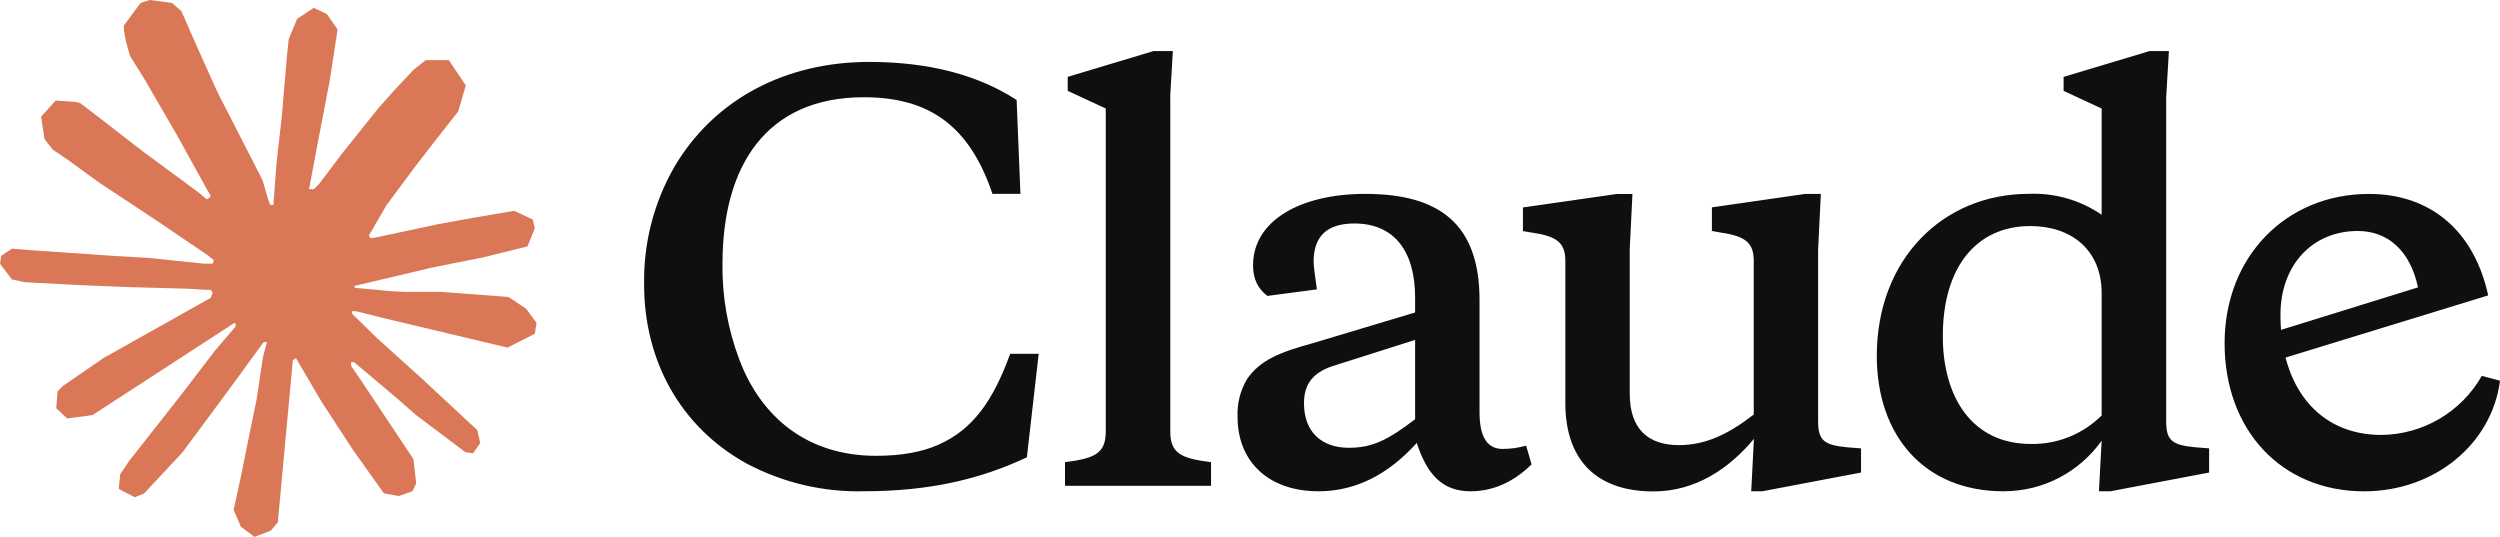
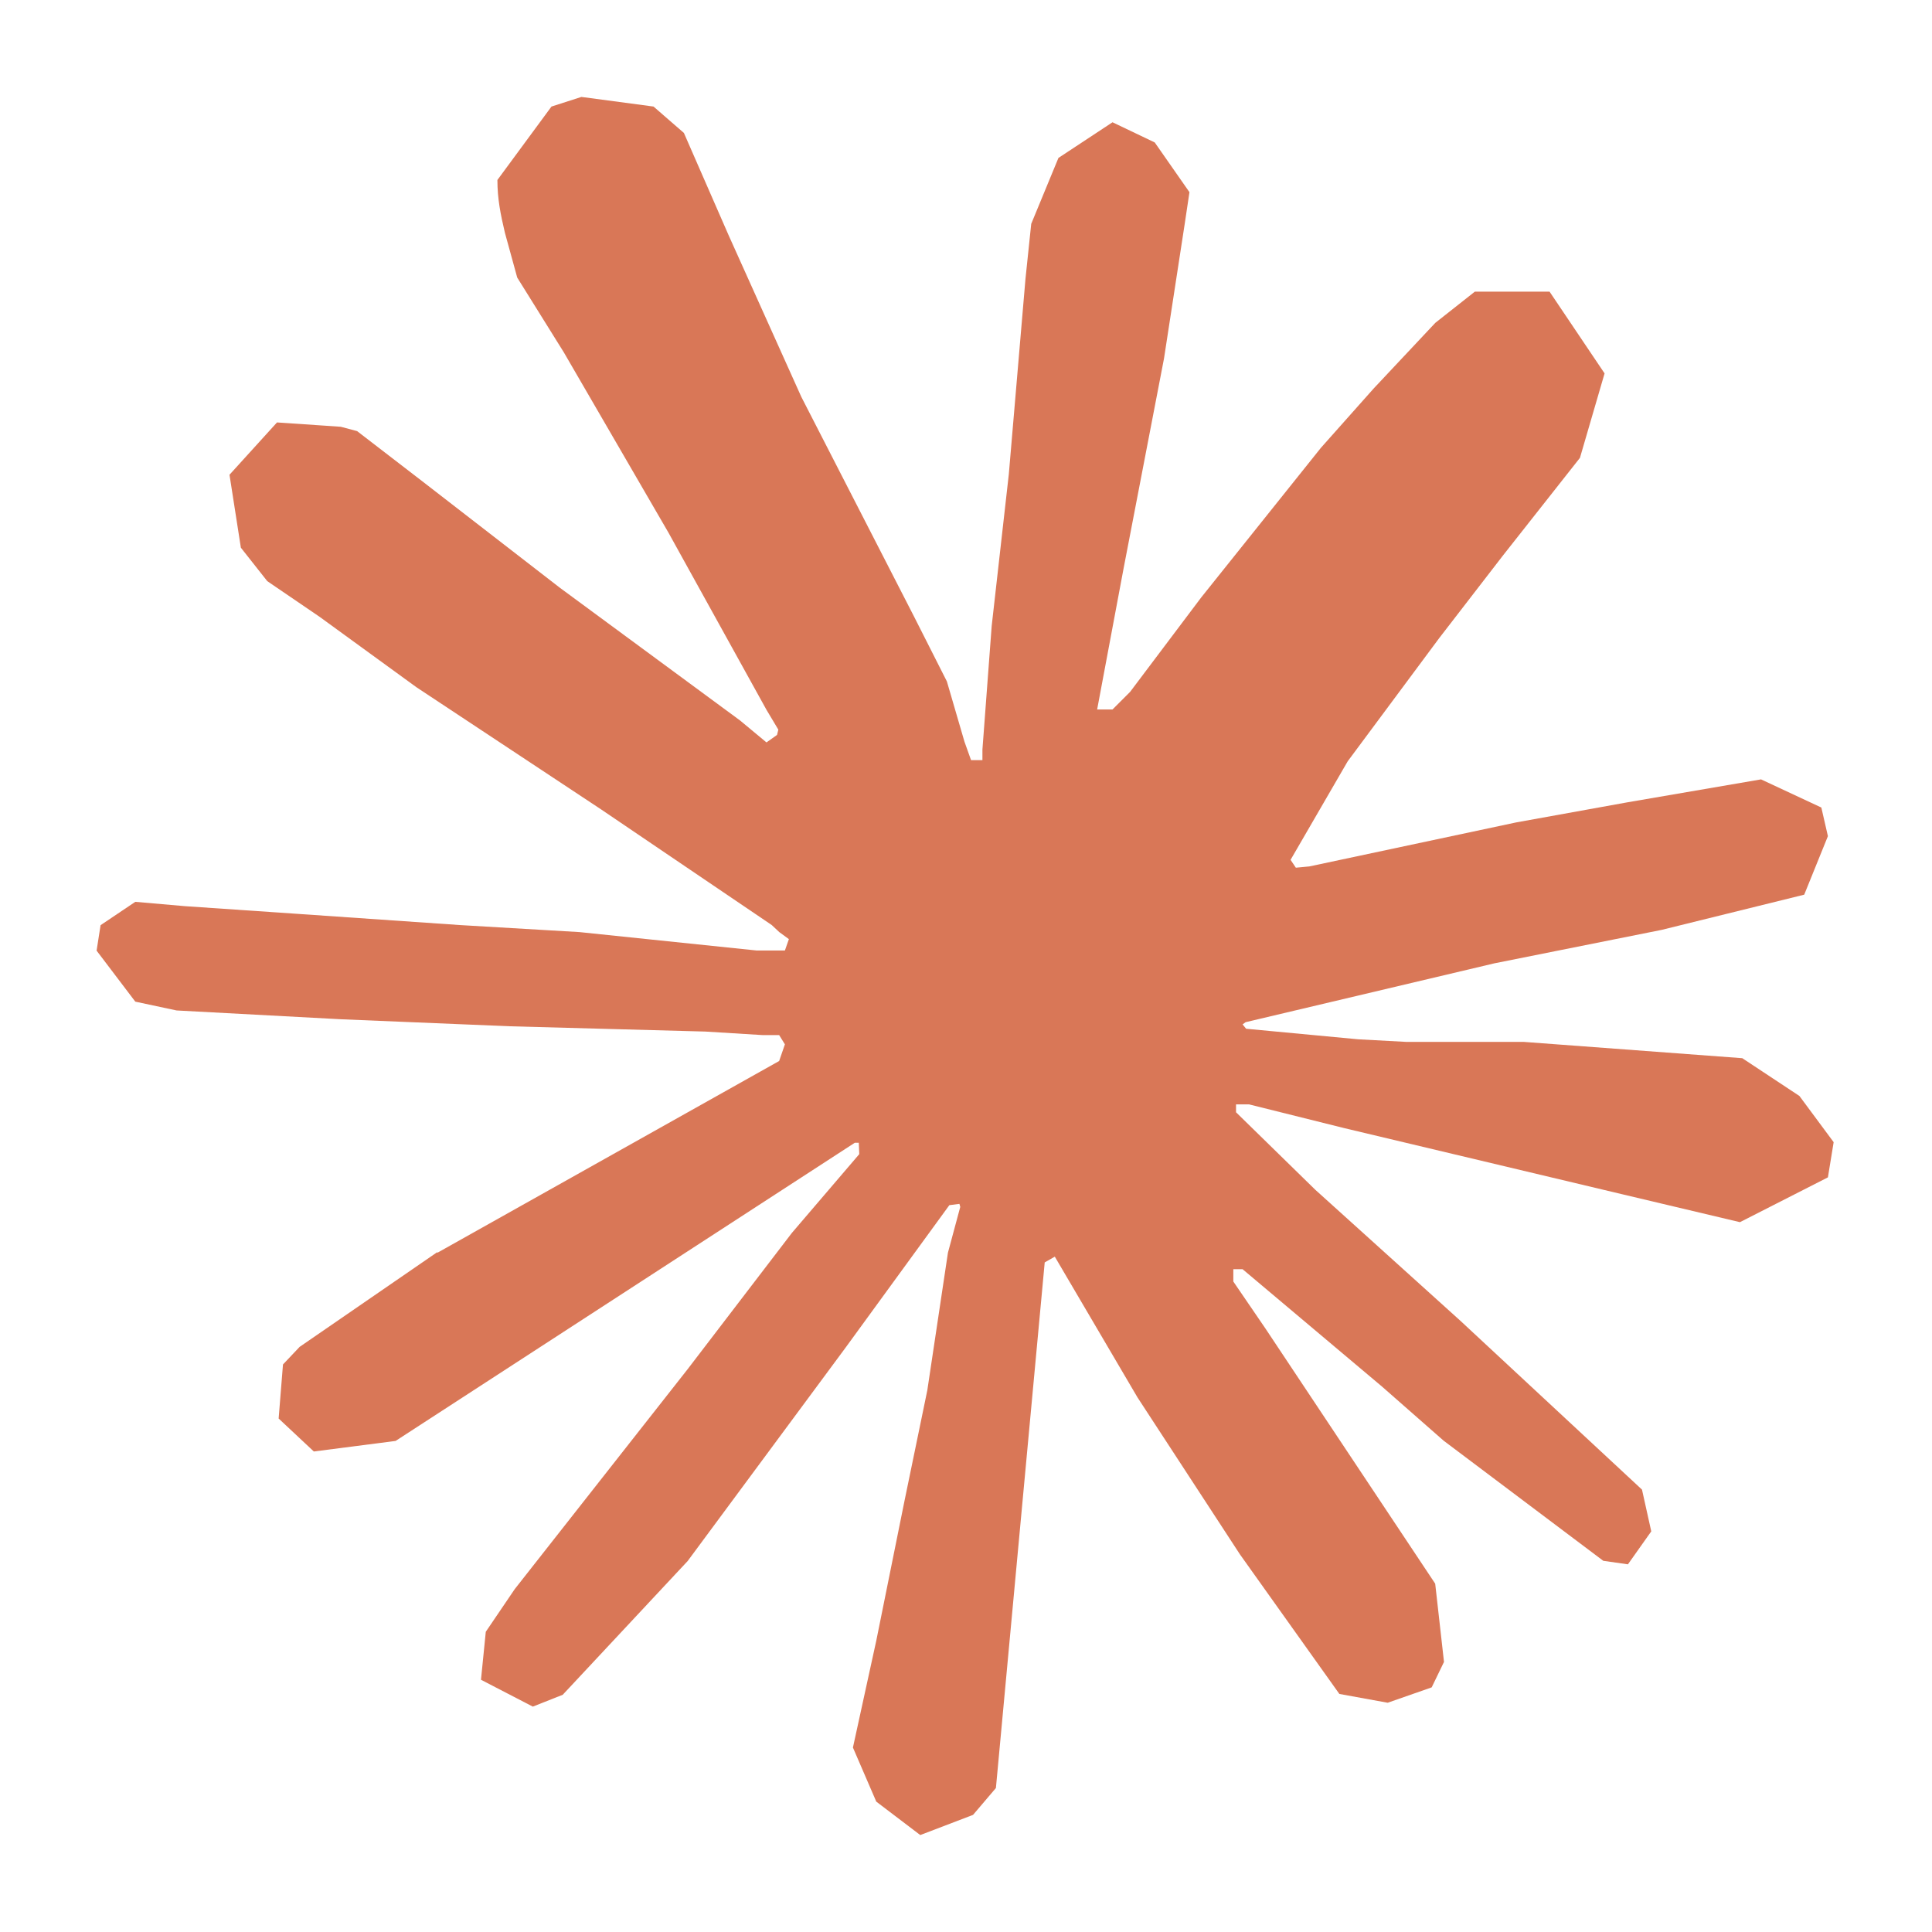
- <svg xmlns="http://www.w3.org/2000/svg" id="katman_1" data-name="katman 1" version="1.1" viewBox="0 0 689.98 148.18" width="689.98" height="148.18">
-   <defs id="defs145">
-     <style id="style143">
-       .cls-1 {
-         fill: #0f0f0d;
-       }
- 
-       .cls-1, .cls-2 {
-         stroke-width: 0px;
-       }
- 
-       .cls-2 {
-         fill: #d97757;
-       }
-     </style>
-   </defs>
-   <g id="g314" transform="translate(-75.96,-223.53)">
-     <path class="cls-2" d="m 105.01,322.07 29.14,-16.35 0.49,-1.42 -0.49,-0.79 h -1.42 l -4.87,-0.3 -16.65,-0.45 -14.44,-0.6 -13.99,-0.75 -3.52,-0.75 -3.3,-4.35 0.34,-2.17 2.96,-1.99 4.24,0.37 9.37,0.64 14.06,0.97 10.2,0.6 15.11,1.57 h 2.4 l 0.34,-0.97 -0.82,-0.6 -0.64,-0.6 -14.55,-9.86 -15.75,-10.42 -8.25,-6 -4.46,-3.04 -2.25,-2.85 -0.97,-6.22 4.05,-4.46 5.44,0.37 1.39,0.37 5.51,4.24 11.77,9.11 15.37,11.32 2.25,1.87 0.9,-0.64 0.11,-0.45 -1.01,-1.69 -8.36,-15.11 -8.92,-15.37 -3.97,-6.37 -1.05,-3.82 c -0.37,-1.57 -0.64,-2.89 -0.64,-4.5 l 4.61,-6.26 2.55,-0.82 6.15,0.82 2.59,2.25 3.82,8.74 6.19,13.76 9.6,18.71 2.81,5.55 1.5,5.14 0.56,1.57 h 0.97 v -0.9 l 0.79,-10.54 1.46,-12.94 1.42,-16.65 0.49,-4.69 2.32,-5.62 4.61,-3.04 3.6,1.72 2.96,4.24 -0.41,2.74 -1.76,11.44 -3.45,17.92 -2.25,12 h 1.31 l 1.5,-1.5 6.07,-8.06 10.2,-12.75 4.5,-5.06 5.25,-5.59 3.37,-2.66 h 6.37 l 4.69,6.97 -2.1,7.2 -6.56,8.32 -5.44,7.05 -7.8,10.5 -4.87,8.4 0.45,0.67 1.16,-0.11 17.62,-3.75 9.52,-1.72 11.36,-1.95 5.14,2.4 0.56,2.44 -2.02,4.99 -12.15,3 -14.25,2.85 -21.22,5.02 -0.26,0.19 0.3,0.37 9.56,0.9 4.09,0.22 h 10.01 l 18.64,1.39 4.87,3.22 2.92,3.94 -0.49,3 -7.5,3.82 -10.12,-2.4 -23.62,-5.62 -8.1,-2.02 h -1.12 v 0.67 l 6.75,6.6 12.37,11.17 15.49,14.4 0.79,3.56 -1.99,2.81 -2.1,-0.3 -13.61,-10.24 -5.25,-4.61 -11.89,-10.01 h -0.79 v 1.05 l 2.74,4.01 14.47,21.75 0.75,6.67 -1.05,2.17 -3.75,1.31 -4.12,-0.75 -8.47,-11.89 -8.74,-13.39 -7.05,-12 -0.86,0.49 -4.16,44.81 -1.95,2.29 -4.5,1.72 -3.75,-2.85 -1.99,-4.61 1.99,-9.11 2.4,-11.89 1.95,-9.45 1.76,-11.74 1.05,-3.9 -0.07,-0.26 -0.86,0.11 -8.85,12.15 -13.46,18.19 -10.65,11.4 -2.55,1.01 -4.42,-2.29 0.41,-4.09 2.47,-3.64 14.74,-18.75 8.89,-11.62 5.74,-6.71 -0.04,-0.97 h -0.34 l -39.15,25.42 -6.97,0.9 -3,-2.81 0.37,-4.61 1.42,-1.5 11.77,-8.1 -0.04,0.04 z" shape-rendering="optimizeQuality" id="path147" />
-     <path class="cls-1" d="m 317.73,349.33 c -18.82,0 -31.69,-10.5 -37.76,-26.66 -3.17,-8.42 -4.74,-17.36 -4.61,-26.36 0,-27.11 12.15,-45.94 39,-45.94 18.04,0 29.17,7.87 35.51,26.66 h 7.72 l -1.05,-25.91 c -10.8,-6.97 -24.3,-10.5 -40.72,-10.5 -23.14,0 -42.82,10.35 -53.77,29.02 -5.66,9.86 -8.53,21.07 -8.32,32.44 0,20.74 9.79,39.11 28.16,49.31 10.06,5.37 21.34,8.04 32.74,7.72 17.92,0 32.14,-3.41 44.74,-9.37 l 3.26,-28.57 h -7.87 c -4.72,13.05 -10.35,20.89 -19.69,25.05 -4.57,2.06 -10.35,3.11 -17.32,3.11 z m 81.18,-98.96 0.75,-12.75 h -5.32 l -23.7,7.12 v 3.86 l 10.5,4.87 v 89.17 c 0,6.07 -3.11,7.42 -11.25,8.44 v 6.52 h 40.31 v -6.52 c -8.17,-1.01 -11.25,-2.36 -11.25,-8.44 V 250.4 l -0.04,-0.04 z m 160.31,108.75 h 3.11 l 27.26,-5.17 v -6.67 l -3.82,-0.3 c -6.37,-0.6 -8.02,-1.91 -8.02,-7.12 v -47.55 l 0.75,-15.26 h -4.31 l -25.76,3.71 v 6.52 l 2.51,0.45 c 6.97,1.01 9.04,2.96 9.04,7.84 v 42.37 c -6.67,5.17 -13.05,8.44 -20.62,8.44 -8.4,0 -13.61,-4.27 -13.61,-14.25 v -39.79 l 0.75,-15.26 h -4.42 l -25.8,3.71 v 6.52 l 2.66,0.45 c 6.97,1.01 9.04,2.96 9.04,7.84 v 39.11 c 0,16.57 9.37,24.45 24.3,24.45 11.4,0 20.74,-6.07 27.75,-14.51 l -0.75,14.51 -0.04,-0.04 z M 484.3,306.36 c 0,-21.19 -11.25,-29.32 -31.57,-29.32 -17.92,0 -30.94,7.42 -30.94,19.72 0,3.67 1.31,6.49 3.97,8.44 l 13.65,-1.8 c -0.6,-4.12 -0.9,-6.64 -0.9,-7.69 0,-6.97 3.71,-10.5 11.25,-10.5 11.14,0 16.76,7.84 16.76,20.44 v 4.12 l -28.12,8.44 c -9.37,2.55 -14.7,4.76 -18.26,9.94 -1.89,3.17 -2.8,6.82 -2.62,10.5 0,12 8.25,20.47 22.35,20.47 10.2,0 19.24,-4.61 27.11,-13.35 2.81,8.74 7.12,13.35 14.81,13.35 6.22,0 11.85,-2.51 16.87,-7.42 l -1.5,-5.17 c -2.17,0.6 -4.27,0.9 -6.49,0.9 -4.31,0 -6.37,-3.41 -6.37,-10.09 v -30.97 z m -36,40.76 c -7.69,0 -12.45,-4.46 -12.45,-12.3 0,-5.32 2.51,-8.44 7.87,-10.24 l 22.8,-7.24 v 21.9 c -7.27,5.51 -11.55,7.87 -18.22,7.87 z m 237.36,6.82 v -6.67 l -3.86,-0.3 c -6.37,-0.6 -7.99,-1.91 -7.99,-7.12 v -89.47 l 0.75,-12.75 h -5.36 l -23.7,7.12 v 3.86 l 10.5,4.87 v 29.32 c -5.91,-4.05 -12.98,-6.08 -20.14,-5.77 -23.55,0 -41.92,17.92 -41.92,44.74 0,22.09 13.2,37.35 34.95,37.35 11.25,0 21.04,-5.47 27.11,-13.95 l -0.75,13.95 h 3.15 l 27.26,-5.17 v 0 z m -49.35,-68.02 c 11.25,0 19.69,6.52 19.69,18.52 v 33.75 c -5.18,5.16 -12.23,8 -19.54,7.87 -16.12,0 -24.3,-12.75 -24.3,-29.77 0,-19.12 9.34,-30.37 24.15,-30.37 z M 743.3,302.8 c -2.1,-9.9 -8.17,-15.52 -16.61,-15.52 -12.6,0 -21.34,9.49 -21.34,23.1 0,20.14 10.65,33.19 27.86,33.19 11.48,-0.12 22.04,-6.33 27.71,-16.31 l 5.02,1.35 c -2.25,17.47 -18.07,30.52 -37.5,30.52 -22.8,0 -38.51,-16.87 -38.51,-40.87 0,-24 17.06,-41.21 39.86,-41.21 17.02,0 29.02,10.24 32.89,28.01 l -59.4,18.22 v -8.02 l 40.01,-12.41 v -0.04 z" shape-rendering="optimizeQuality" id="path149" />
-   </g>
+ <svg xmlns="http://www.w3.org/2000/svg" data-name="katman 1" viewBox="-8.235 -8.264 164.709 164.709">
+   <path d="m105.01 322.07 29.14-16.35.49-1.42-.49-.79h-1.42l-4.87-.3-16.65-.45-14.44-.6-13.99-.75-3.52-.75-3.3-4.35.34-2.17 2.96-1.99 4.24.37 9.37.64 14.06.97 10.2.6 15.11 1.57h2.4l.34-.97-.82-.6-.64-.6-14.55-9.86-15.75-10.42-8.25-6-4.46-3.04-2.25-2.85-.97-6.22 4.05-4.46 5.44.37 1.39.37 5.51 4.24 11.77 9.11 15.37 11.32 2.25 1.87.9-.64.11-.45-1.01-1.69-8.36-15.11-8.92-15.37-3.97-6.37-1.05-3.82c-.37-1.57-.64-2.89-.64-4.5l4.61-6.26 2.55-.82 6.15.82 2.59 2.25 3.82 8.74 6.19 13.76 9.6 18.71 2.81 5.55 1.5 5.14.56 1.57h.97v-.9l.79-10.54 1.46-12.94 1.42-16.65.49-4.69 2.32-5.62 4.61-3.04 3.6 1.72 2.96 4.24-.41 2.74-1.76 11.44-3.45 17.92-2.25 12h1.31l1.5-1.5 6.07-8.06 10.2-12.75 4.5-5.06 5.25-5.59 3.37-2.66h6.37l4.69 6.97-2.1 7.2-6.56 8.32-5.44 7.05-7.8 10.5-4.87 8.4.45.67 1.16-.11 17.62-3.75 9.52-1.72 11.36-1.95 5.14 2.4.56 2.44-2.02 4.99-12.15 3-14.25 2.85-21.22 5.02-.26.19.3.37 9.56.9 4.09.22h10.01l18.64 1.39 4.87 3.22 2.92 3.94-.49 3-7.5 3.82-10.12-2.4-23.62-5.62-8.1-2.02h-1.12v.67l6.75 6.6 12.37 11.17 15.49 14.4.79 3.56-1.99 2.81-2.1-.3-13.61-10.24-5.25-4.61-11.89-10.01h-.79v1.05l2.74 4.01 14.47 21.75.75 6.67-1.05 2.17-3.75 1.31-4.12-.75-8.47-11.89-8.74-13.39-7.05-12-.86.49-4.16 44.81-1.95 2.29-4.5 1.72-3.75-2.85-1.99-4.61 1.99-9.11 2.4-11.89 1.95-9.45 1.76-11.74 1.05-3.9-.07-.26-.86.11-8.85 12.15-13.46 18.19-10.65 11.4-2.55 1.01-4.42-2.29.41-4.09 2.47-3.64 14.74-18.75 8.89-11.62 5.74-6.71-.04-.97h-.34l-39.15 25.42-6.97.9-3-2.81.37-4.61 1.42-1.5 11.77-8.1-.04.04z" shape-rendering="optimizeQuality" style="stroke-width:0;fill:#d97757" transform="translate(-75.96 -223.53)" />
</svg>
